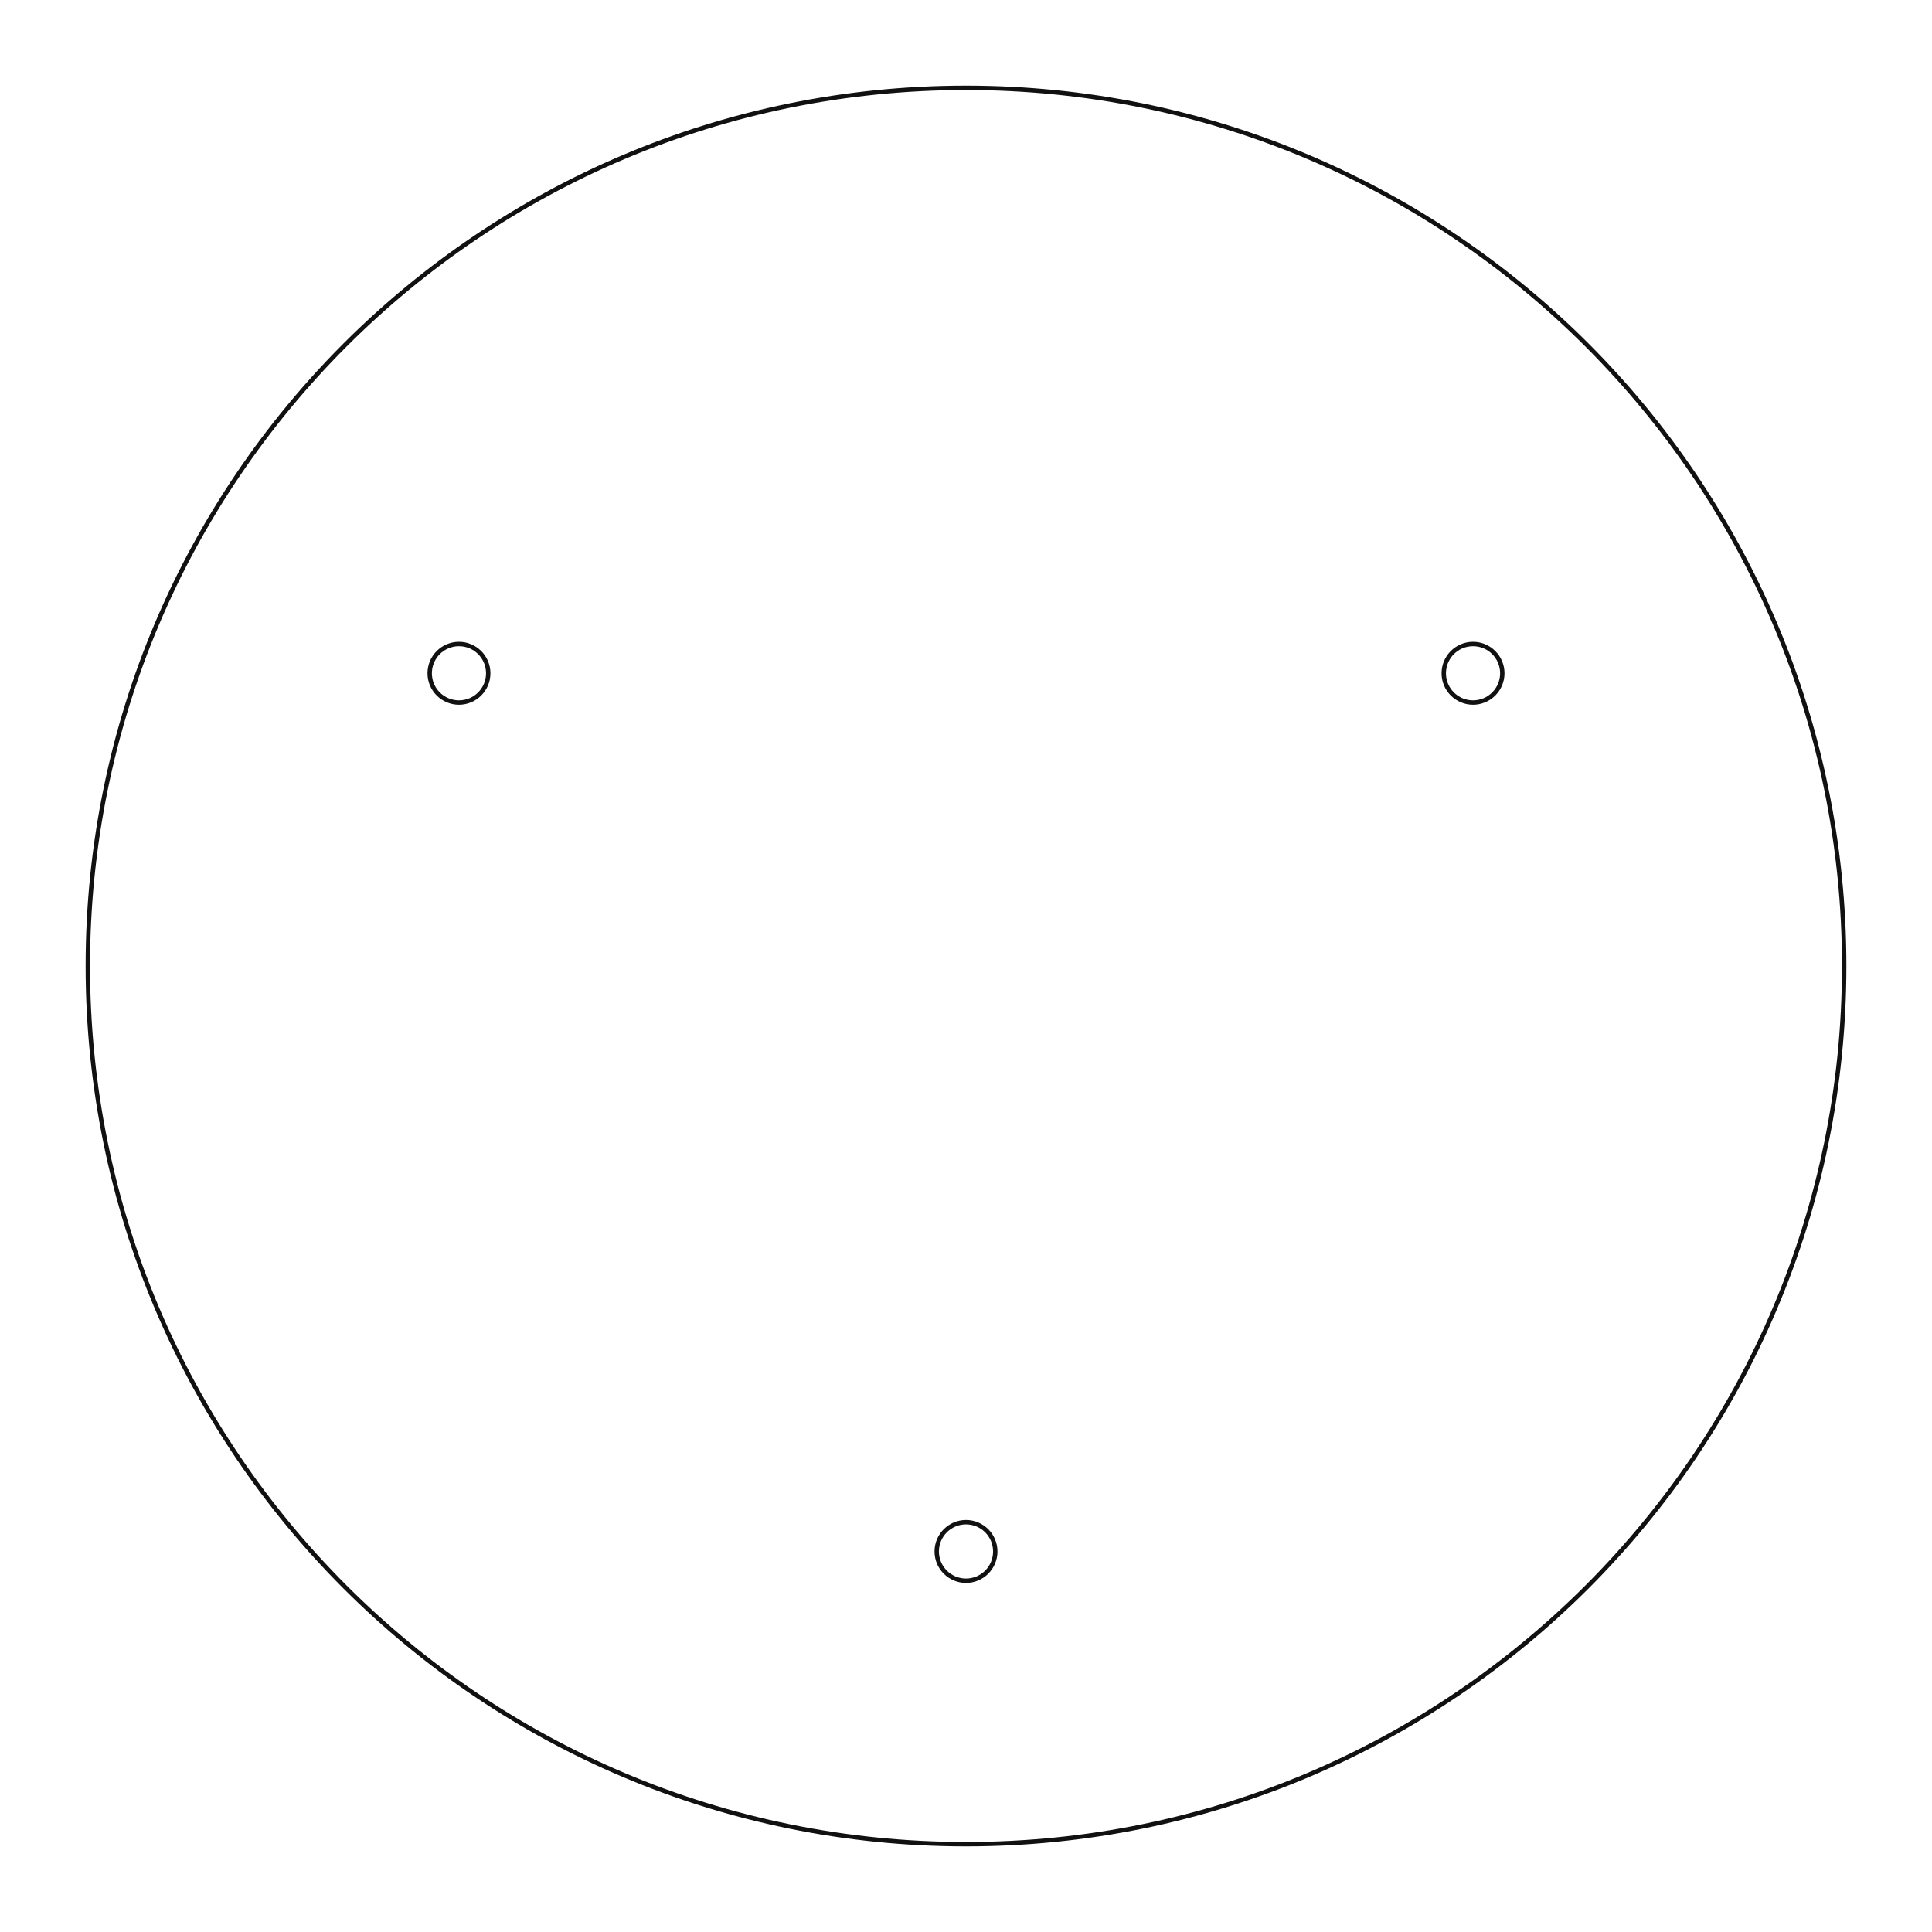
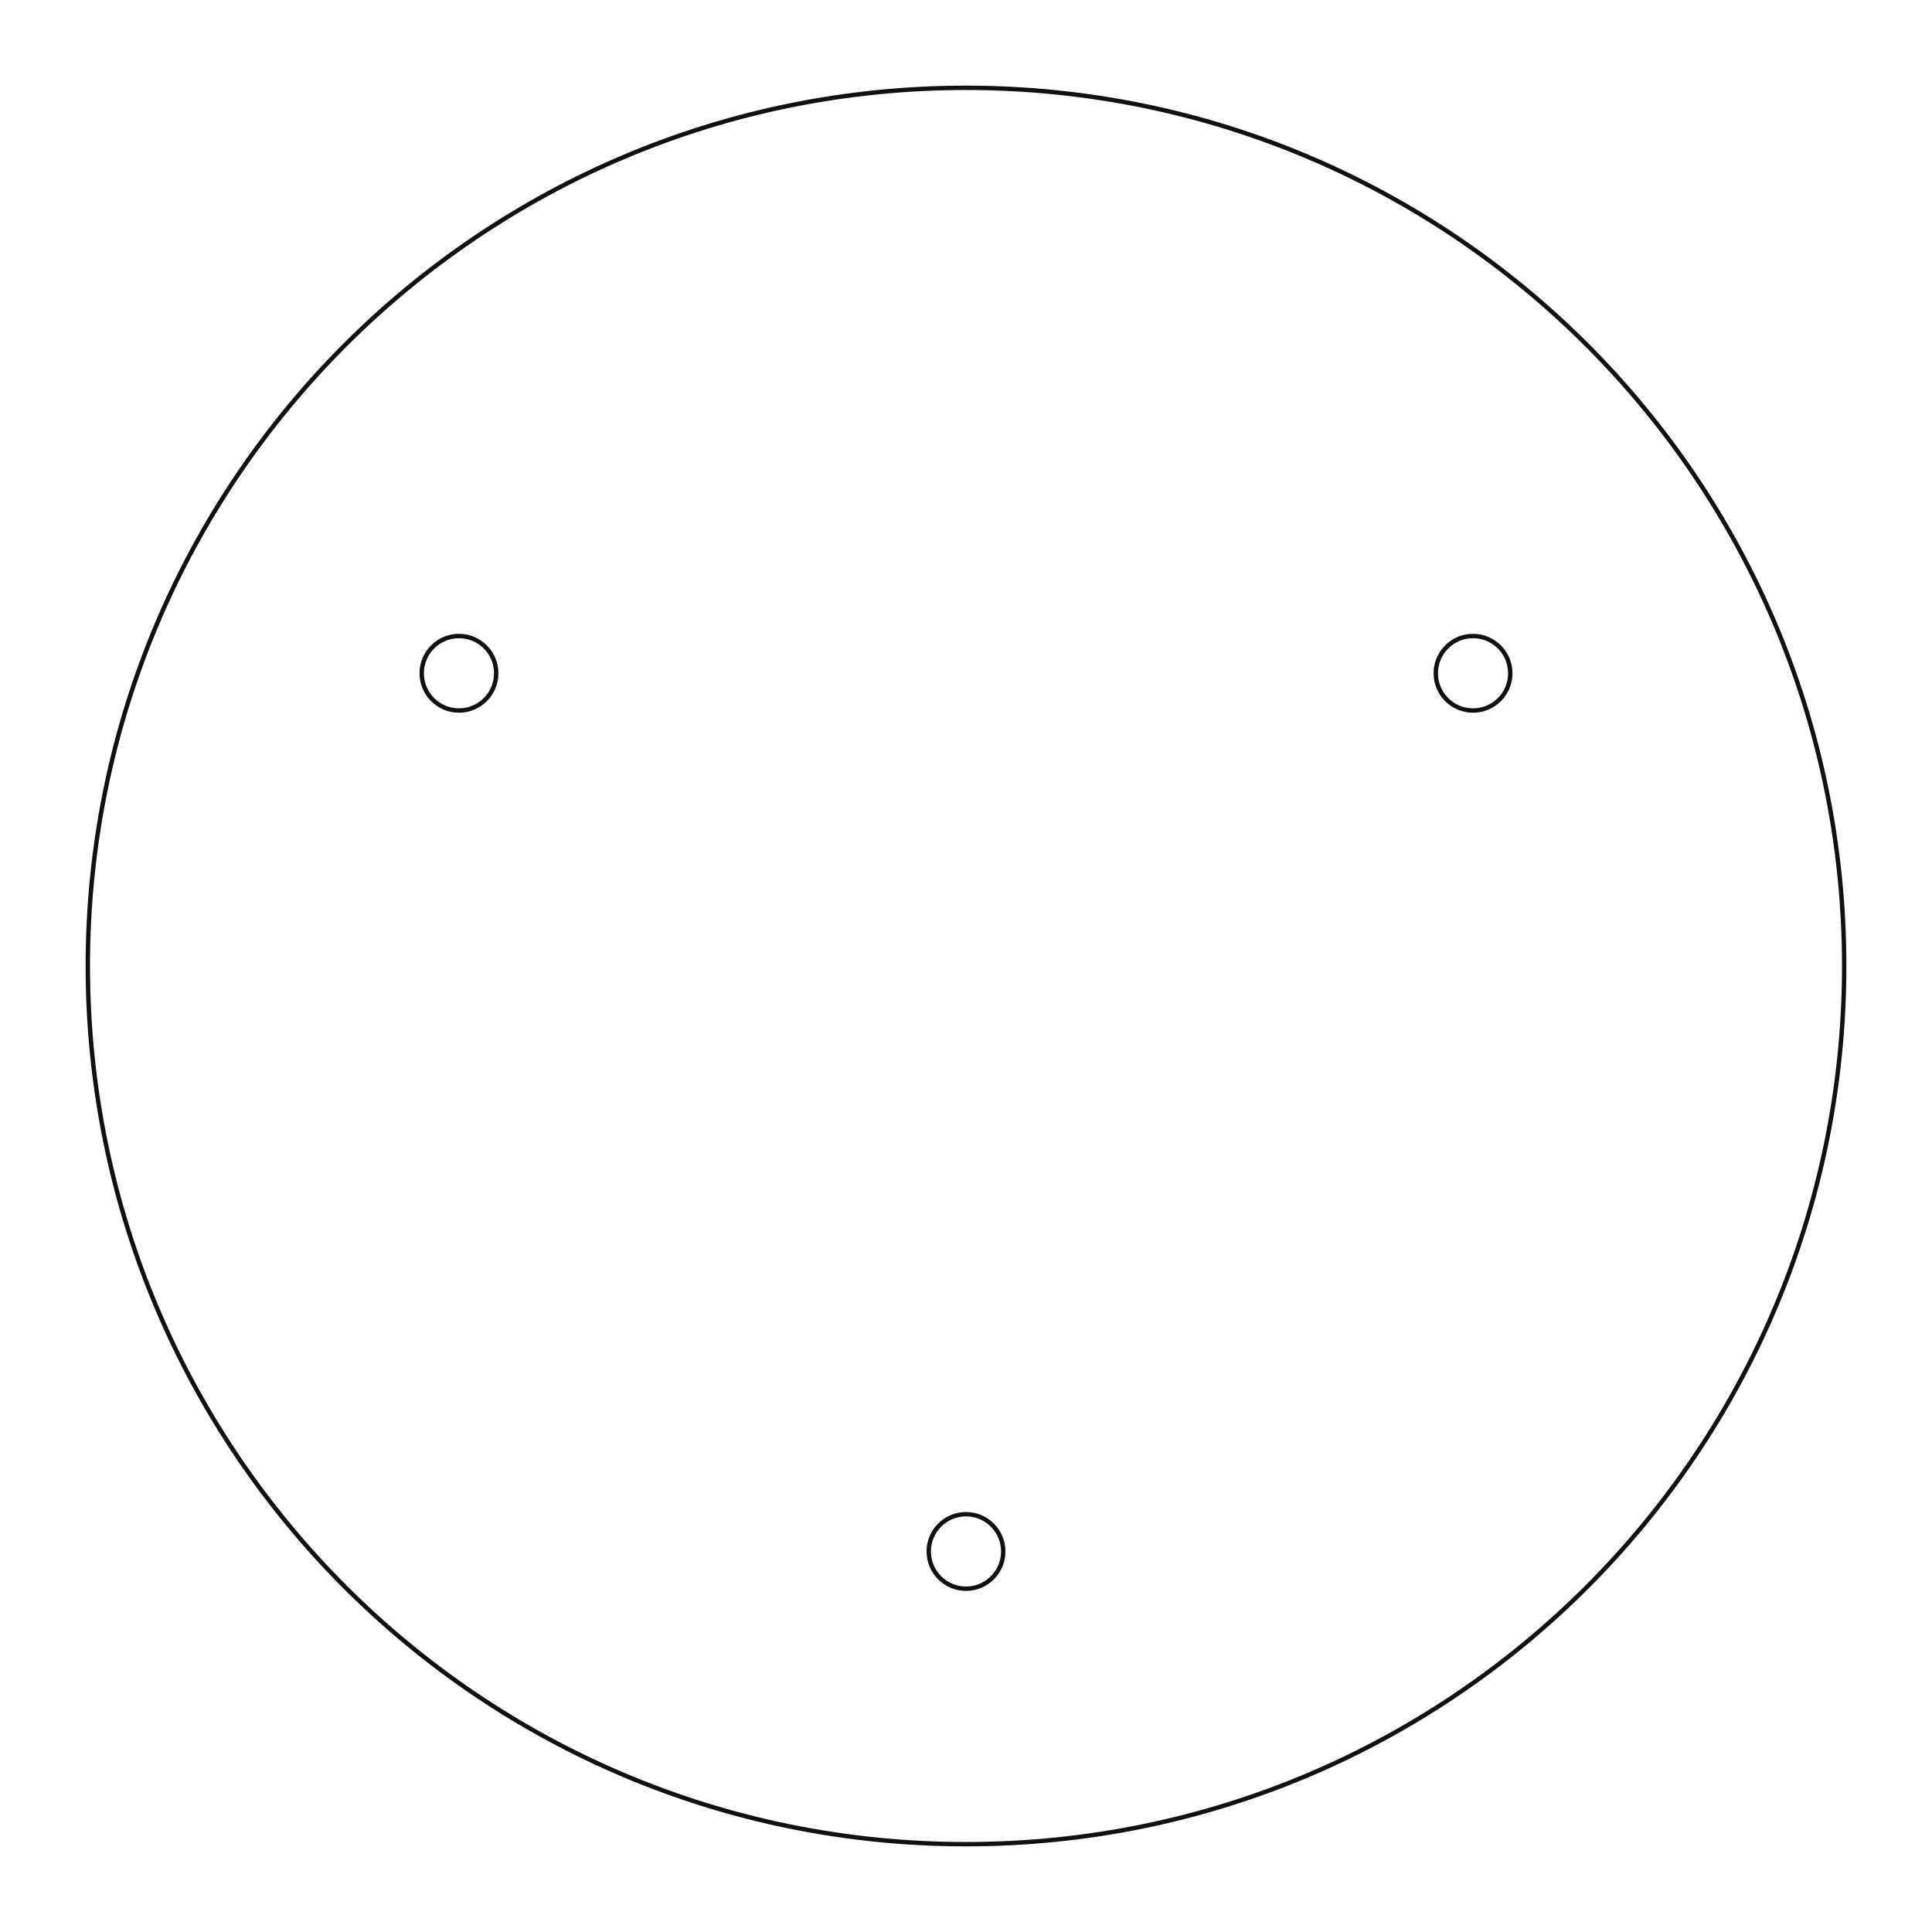
<svg xmlns="http://www.w3.org/2000/svg" viewBox="0 0 72.6 72.6">
  <g fill="none" stroke="#111" stroke-width="0.165">
-     <circle cx="55.353" cy="25.3" r="1.1" />
-     <circle cx="17.247" cy="25.3" r="1.1" />
-     <circle cx="36.3" cy="58.3" r="1.1" />
+     <circle cx="55.353" cy="25.3" r="1.4" />
+     <circle cx="17.247" cy="25.3" r="1.4" />
+     <circle cx="36.3" cy="58.3" r="1.4" />
    <circle cx="36.3" cy="36.3" r="33" />
  </g>
</svg>
